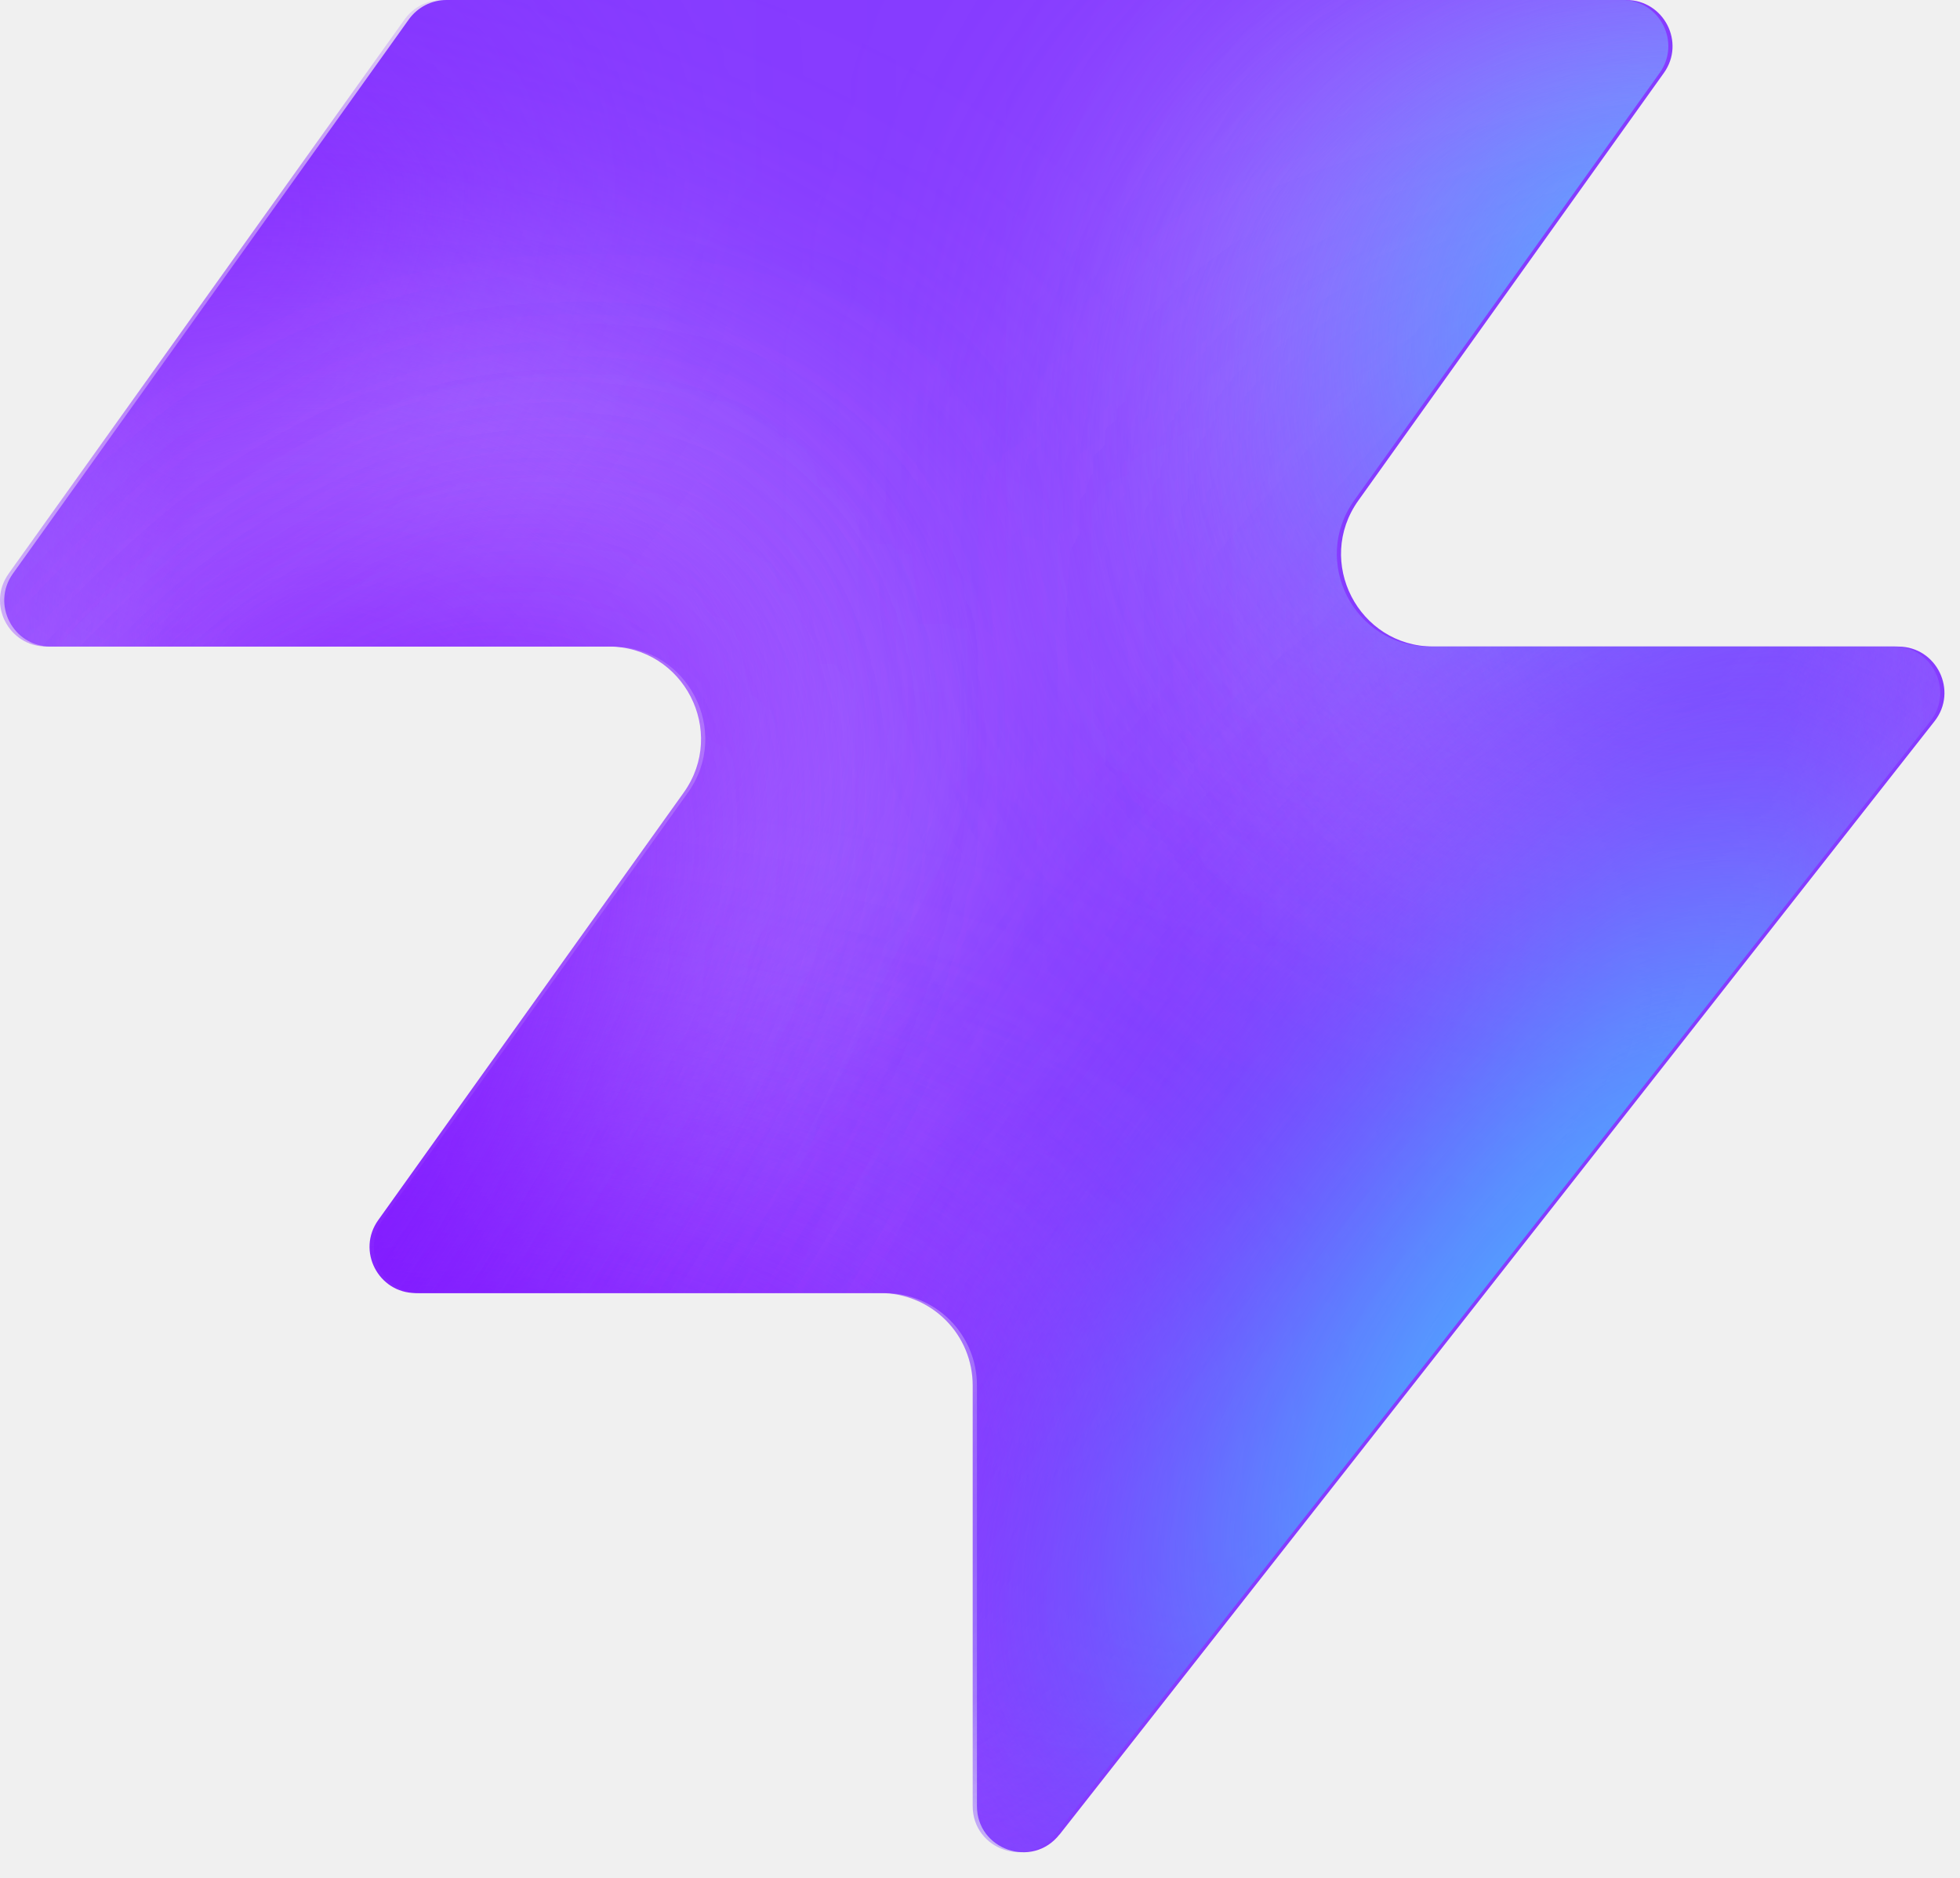
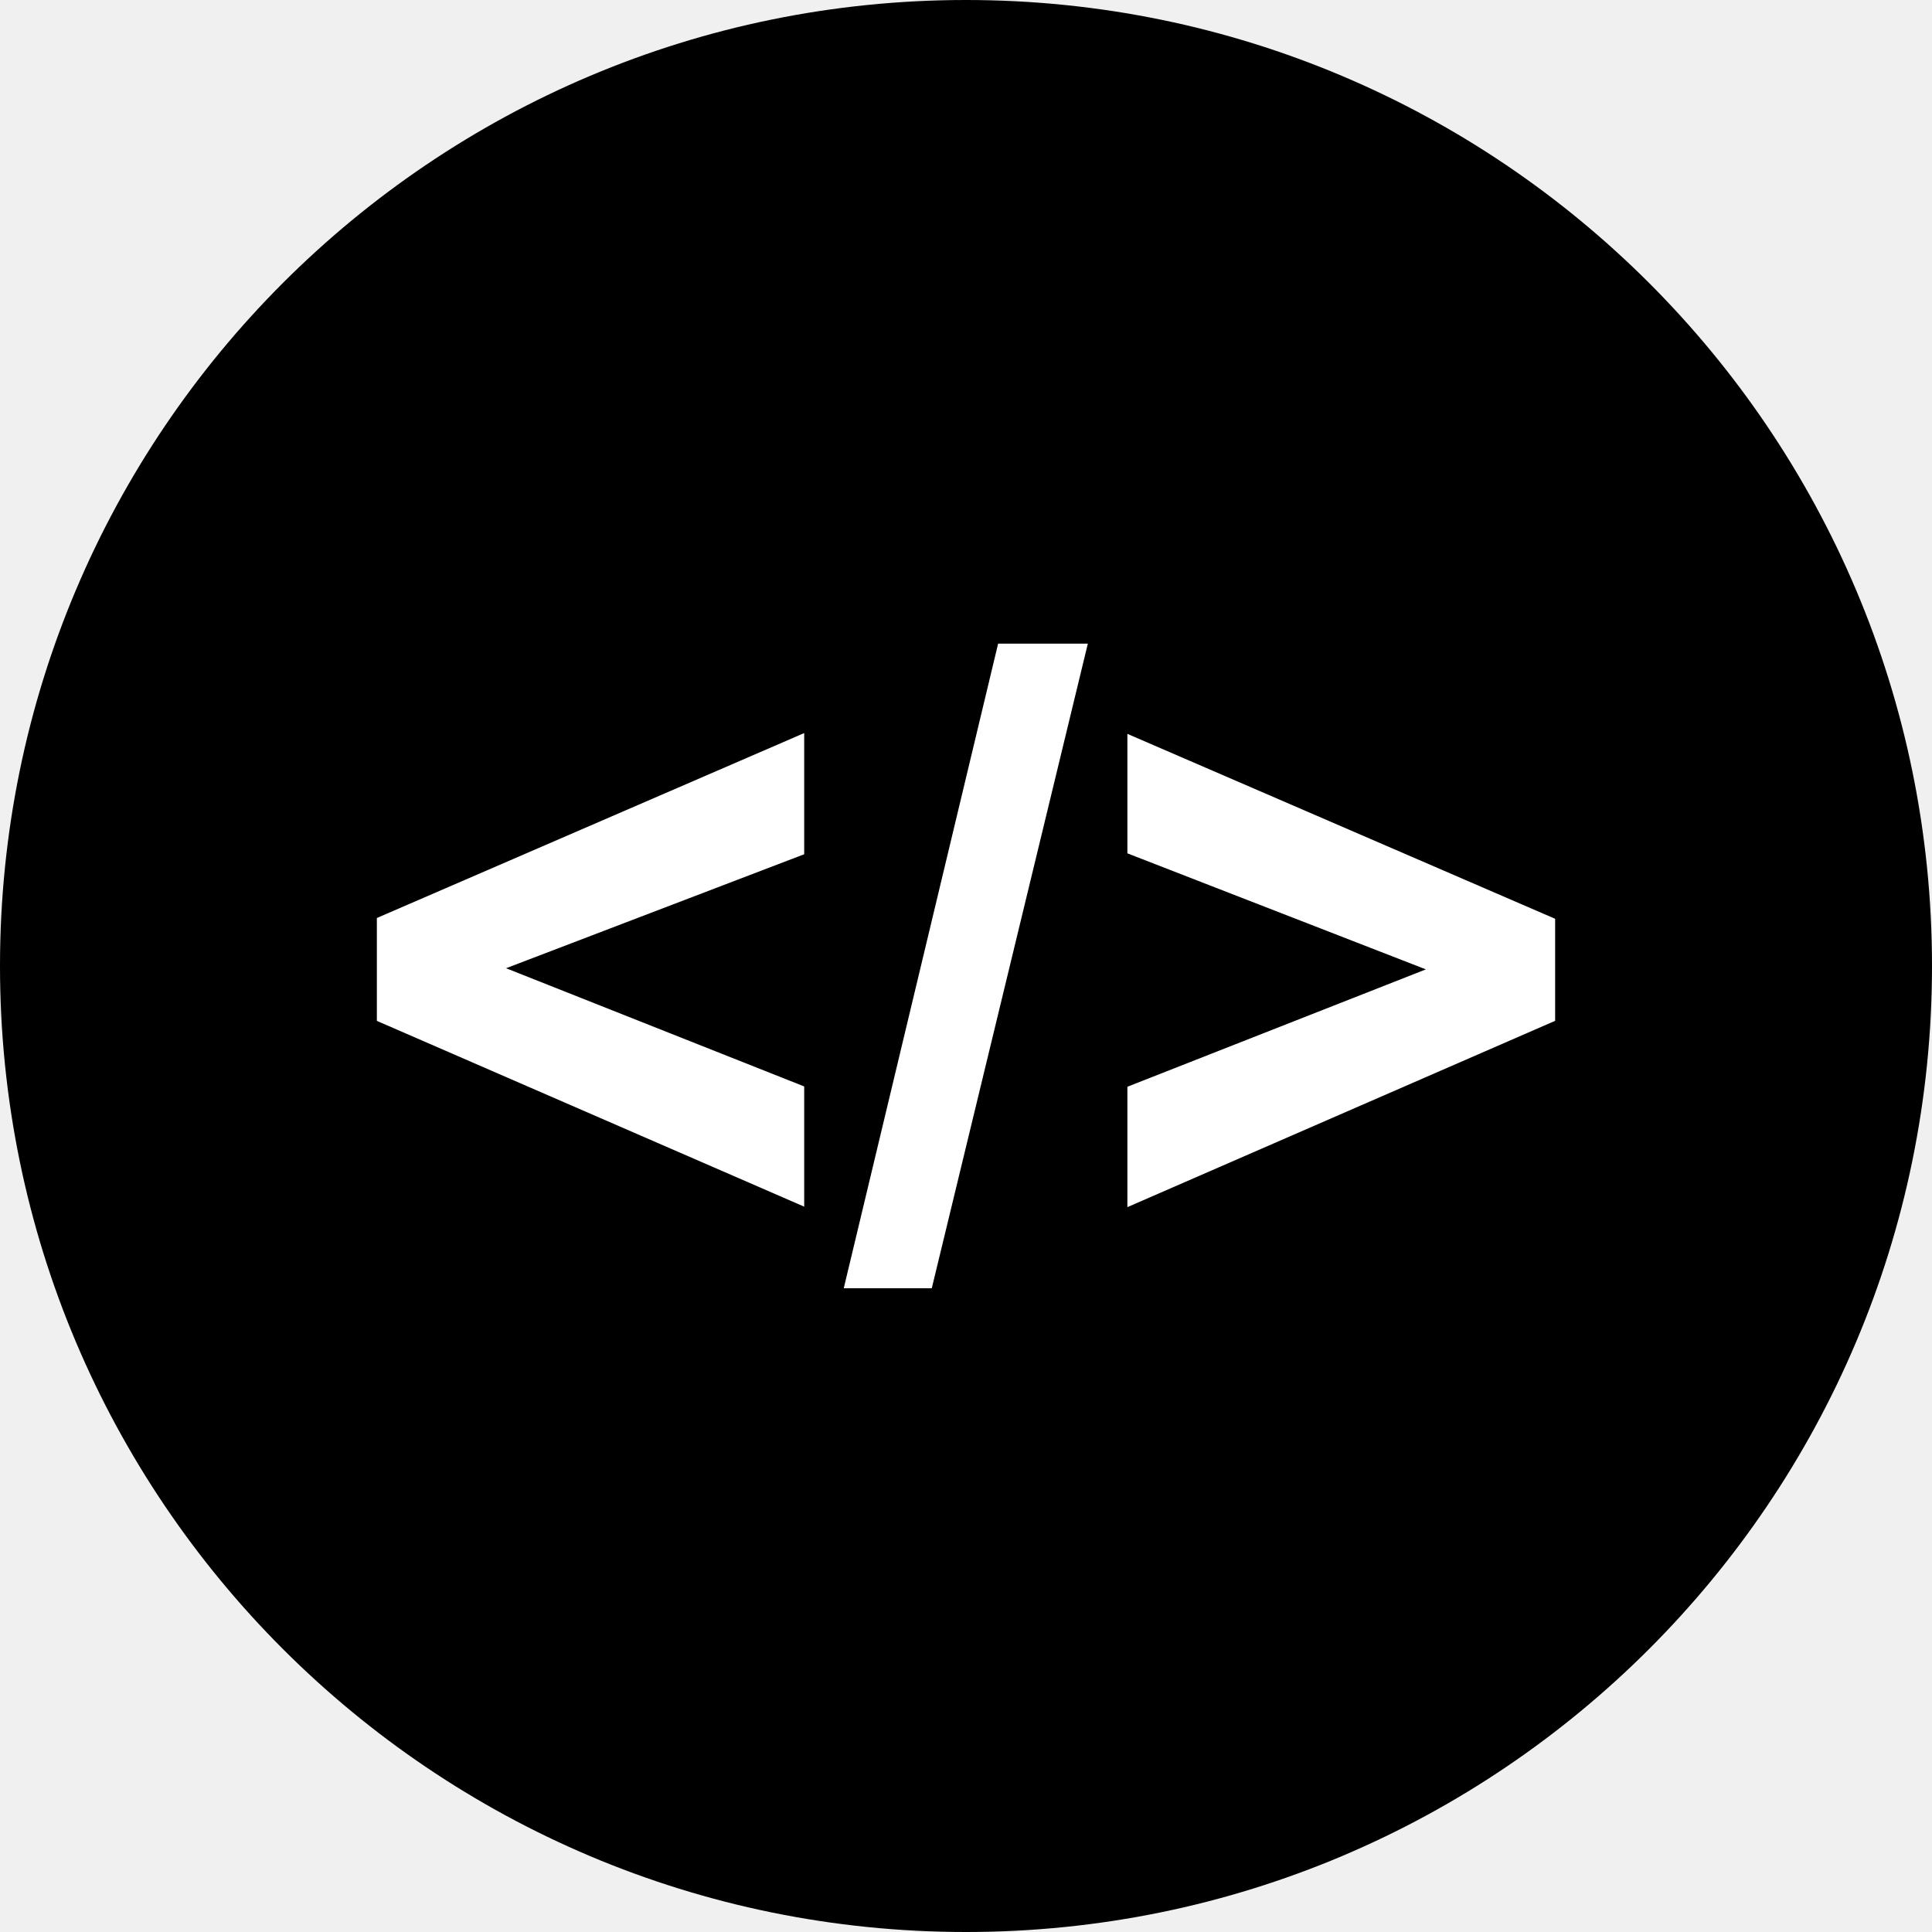
- <svg xmlns="http://www.w3.org/2000/svg" width="48" height="46" fill="none" viewBox="0 0 48 46">
-   <path fill="#863bff" d="M25.946 44.938c-.664.845-2.021.375-2.021-.698V33.937a2.26 2.26 0 0 0-2.262-2.262H10.287c-.92 0-1.456-1.04-.92-1.788l7.48-10.471c1.07-1.497 0-3.578-1.842-3.578H1.237c-.92 0-1.456-1.04-.92-1.788L10.013.474c.214-.297.556-.474.92-.474h28.894c.92 0 1.456 1.04.92 1.788l-7.48 10.471c-1.07 1.498 0 3.579 1.842 3.579h11.377c.943 0 1.473 1.088.89 1.83L25.947 44.94z" style="fill:#863bff;fill:color(display-p3 .525 .23 1);fill-opacity:1" />
-   <mask id="a" width="48" height="46" x="0" y="0" maskUnits="userSpaceOnUse" style="mask-type:alpha">
-     <path fill="#000" d="M25.842 44.938c-.664.844-2.021.375-2.021-.698V33.937a2.26 2.26 0 0 0-2.262-2.262H10.183c-.92 0-1.456-1.04-.92-1.788l7.48-10.471c1.07-1.498 0-3.579-1.842-3.579H1.133c-.92 0-1.456-1.04-.92-1.787L9.91.473c.214-.297.556-.474.92-.474h28.894c.92 0 1.456 1.04.92 1.788l-7.48 10.471c-1.07 1.498 0 3.578 1.842 3.578h11.377c.943 0 1.473 1.088.89 1.832L25.843 44.94z" style="fill:#000;fill-opacity:1" />
-   </mask>
-   <g mask="url(#a)">
-     <g filter="url(#b)">
-       <ellipse cx="5.508" cy="14.704" fill="#ede6ff" rx="5.508" ry="14.704" style="fill:#ede6ff;fill:color(display-p3 .927 .903 1);fill-opacity:1" transform="matrix(.00324 1 1 -.00324 -4.47 31.516)" />
-     </g>
-     <g filter="url(#c)">
-       <ellipse cx="10.399" cy="29.851" fill="#ede6ff" rx="10.399" ry="29.851" style="fill:#ede6ff;fill:color(display-p3 .927 .903 1);fill-opacity:1" transform="matrix(.00324 1 1 -.00324 -39.328 7.883)" />
-     </g>
-     <g filter="url(#d)">
-       <ellipse cx="5.508" cy="30.487" fill="#7e14ff" rx="5.508" ry="30.487" style="fill:#7e14ff;fill:color(display-p3 .492 .077 1);fill-opacity:1" transform="rotate(89.814 -25.913 -14.639)scale(1 -1)" />
-     </g>
-     <g filter="url(#e)">
-       <ellipse cx="5.508" cy="30.599" fill="#7e14ff" rx="5.508" ry="30.599" style="fill:#7e14ff;fill:color(display-p3 .492 .077 1);fill-opacity:1" transform="rotate(89.814 -32.644 -3.334)scale(1 -1)" />
-     </g>
-     <g filter="url(#f)">
-       <ellipse cx="5.508" cy="30.599" fill="#7e14ff" rx="5.508" ry="30.599" style="fill:#7e14ff;fill:color(display-p3 .492 .077 1);fill-opacity:1" transform="matrix(.00324 1 1 -.00324 -34.34 30.47)" />
-     </g>
-     <g filter="url(#g)">
-       <ellipse cx="14.072" cy="22.078" fill="#ede6ff" rx="14.072" ry="22.078" style="fill:#ede6ff;fill:color(display-p3 .927 .903 1);fill-opacity:1" transform="rotate(93.35 24.506 48.493)scale(-1 1)" />
-     </g>
-     <g filter="url(#h)">
-       <ellipse cx="3.47" cy="21.501" fill="#7e14ff" rx="3.47" ry="21.501" style="fill:#7e14ff;fill:color(display-p3 .492 .077 1);fill-opacity:1" transform="rotate(89.009 28.708 47.59)scale(-1 1)" />
-     </g>
-     <g filter="url(#i)">
-       <ellipse cx="3.47" cy="21.501" fill="#7e14ff" rx="3.47" ry="21.501" style="fill:#7e14ff;fill:color(display-p3 .492 .077 1);fill-opacity:1" transform="rotate(89.009 28.708 47.59)scale(-1 1)" />
-     </g>
-     <g filter="url(#j)">
-       <ellipse cx=".387" cy="8.972" fill="#7e14ff" rx="4.407" ry="29.108" style="fill:#7e14ff;fill:color(display-p3 .492 .077 1);fill-opacity:1" transform="rotate(39.51 .387 8.972)" />
-     </g>
-     <g filter="url(#k)">
-       <ellipse cx="47.523" cy="-6.092" fill="#7e14ff" rx="4.407" ry="29.108" style="fill:#7e14ff;fill:color(display-p3 .492 .077 1);fill-opacity:1" transform="rotate(37.892 47.523 -6.092)" />
-     </g>
-     <g filter="url(#l)">
-       <ellipse cx="41.412" cy="6.333" fill="#47bfff" rx="5.971" ry="9.665" style="fill:#47bfff;fill:color(display-p3 .28 .748 1);fill-opacity:1" transform="rotate(37.892 41.412 6.333)" />
-     </g>
-     <g filter="url(#m)">
-       <ellipse cx="-1.879" cy="38.332" fill="#7e14ff" rx="4.407" ry="29.108" style="fill:#7e14ff;fill:color(display-p3 .492 .077 1);fill-opacity:1" transform="rotate(37.892 -1.88 38.332)" />
-     </g>
-     <g filter="url(#n)">
-       <ellipse cx="-1.879" cy="38.332" fill="#7e14ff" rx="4.407" ry="29.108" style="fill:#7e14ff;fill:color(display-p3 .492 .077 1);fill-opacity:1" transform="rotate(37.892 -1.88 38.332)" />
-     </g>
-     <g filter="url(#o)">
-       <ellipse cx="35.651" cy="29.907" fill="#7e14ff" rx="4.407" ry="29.108" style="fill:#7e14ff;fill:color(display-p3 .492 .077 1);fill-opacity:1" transform="rotate(37.892 35.651 29.907)" />
-     </g>
-     <g filter="url(#p)">
-       <ellipse cx="38.418" cy="32.4" fill="#47bfff" rx="5.971" ry="15.297" style="fill:#47bfff;fill:color(display-p3 .28 .748 1);fill-opacity:1" transform="rotate(37.892 38.418 32.4)" />
-     </g>
+ <svg xmlns="http://www.w3.org/2000/svg" height="800px" width="800px" version="1.1" id="Layer_1" viewBox="0 0 512 512" xml:space="preserve">
+   <circle cx="256" cy="256" r="256" />
+   <g>
+     <path style="fill:#FFFFFF;" d="M213.12,319.776L99.872,270.544V243.28l113.248-49.008v32.112l-79.008,30.208l79.008,31.328V319.776   z" />
+     <path style="fill:#FFFFFF;" d="M223.6,341.408l40.912-170.832h23.776l-41.36,170.832H223.6z" />
+     <path style="fill:#FFFFFF;" d="M298.768,319.904V288l79.104-31.104l-79.104-30.752V194.48l113.36,49.008v27.04L298.768,319.904z" />
  </g>
-   <defs>
-     <filter id="b" width="60.045" height="41.654" x="-19.77" y="16.149" color-interpolation-filters="sRGB" filterUnits="userSpaceOnUse">
-       <feFlood flood-opacity="0" result="BackgroundImageFix" />
-       <feBlend in="SourceGraphic" in2="BackgroundImageFix" result="shape" />
-       <feGaussianBlur result="effect1_foregroundBlur_2002_17158" stdDeviation="7.659" />
-     </filter>
-     <filter id="c" width="90.34" height="51.437" x="-54.613" y="-7.533" color-interpolation-filters="sRGB" filterUnits="userSpaceOnUse">
-       <feFlood flood-opacity="0" result="BackgroundImageFix" />
-       <feBlend in="SourceGraphic" in2="BackgroundImageFix" result="shape" />
-       <feGaussianBlur result="effect1_foregroundBlur_2002_17158" stdDeviation="7.659" />
-     </filter>
-     <filter id="d" width="79.355" height="29.4" x="-49.64" y="2.03" color-interpolation-filters="sRGB" filterUnits="userSpaceOnUse">
-       <feFlood flood-opacity="0" result="BackgroundImageFix" />
-       <feBlend in="SourceGraphic" in2="BackgroundImageFix" result="shape" />
-       <feGaussianBlur result="effect1_foregroundBlur_2002_17158" stdDeviation="4.596" />
-     </filter>
-     <filter id="e" width="79.579" height="29.4" x="-45.045" y="20.029" color-interpolation-filters="sRGB" filterUnits="userSpaceOnUse">
-       <feFlood flood-opacity="0" result="BackgroundImageFix" />
-       <feBlend in="SourceGraphic" in2="BackgroundImageFix" result="shape" />
-       <feGaussianBlur result="effect1_foregroundBlur_2002_17158" stdDeviation="4.596" />
-     </filter>
-     <filter id="f" width="79.579" height="29.4" x="-43.513" y="21.178" color-interpolation-filters="sRGB" filterUnits="userSpaceOnUse">
-       <feFlood flood-opacity="0" result="BackgroundImageFix" />
-       <feBlend in="SourceGraphic" in2="BackgroundImageFix" result="shape" />
-       <feGaussianBlur result="effect1_foregroundBlur_2002_17158" stdDeviation="4.596" />
-     </filter>
-     <filter id="g" width="74.749" height="58.852" x="15.756" y="-17.901" color-interpolation-filters="sRGB" filterUnits="userSpaceOnUse">
-       <feFlood flood-opacity="0" result="BackgroundImageFix" />
-       <feBlend in="SourceGraphic" in2="BackgroundImageFix" result="shape" />
-       <feGaussianBlur result="effect1_foregroundBlur_2002_17158" stdDeviation="7.659" />
-     </filter>
-     <filter id="h" width="61.377" height="25.362" x="23.548" y="2.284" color-interpolation-filters="sRGB" filterUnits="userSpaceOnUse">
-       <feFlood flood-opacity="0" result="BackgroundImageFix" />
-       <feBlend in="SourceGraphic" in2="BackgroundImageFix" result="shape" />
-       <feGaussianBlur result="effect1_foregroundBlur_2002_17158" stdDeviation="4.596" />
-     </filter>
-     <filter id="i" width="61.377" height="25.362" x="23.548" y="2.284" color-interpolation-filters="sRGB" filterUnits="userSpaceOnUse">
-       <feFlood flood-opacity="0" result="BackgroundImageFix" />
-       <feBlend in="SourceGraphic" in2="BackgroundImageFix" result="shape" />
-       <feGaussianBlur result="effect1_foregroundBlur_2002_17158" stdDeviation="4.596" />
-     </filter>
-     <filter id="j" width="56.045" height="63.649" x="-27.636" y="-22.853" color-interpolation-filters="sRGB" filterUnits="userSpaceOnUse">
-       <feFlood flood-opacity="0" result="BackgroundImageFix" />
-       <feBlend in="SourceGraphic" in2="BackgroundImageFix" result="shape" />
-       <feGaussianBlur result="effect1_foregroundBlur_2002_17158" stdDeviation="4.596" />
-     </filter>
-     <filter id="k" width="54.814" height="64.646" x="20.116" y="-38.415" color-interpolation-filters="sRGB" filterUnits="userSpaceOnUse">
-       <feFlood flood-opacity="0" result="BackgroundImageFix" />
-       <feBlend in="SourceGraphic" in2="BackgroundImageFix" result="shape" />
-       <feGaussianBlur result="effect1_foregroundBlur_2002_17158" stdDeviation="4.596" />
-     </filter>
-     <filter id="l" width="33.541" height="35.313" x="24.641" y="-11.323" color-interpolation-filters="sRGB" filterUnits="userSpaceOnUse">
-       <feFlood flood-opacity="0" result="BackgroundImageFix" />
-       <feBlend in="SourceGraphic" in2="BackgroundImageFix" result="shape" />
-       <feGaussianBlur result="effect1_foregroundBlur_2002_17158" stdDeviation="4.596" />
-     </filter>
-     <filter id="m" width="54.814" height="64.646" x="-29.286" y="6.009" color-interpolation-filters="sRGB" filterUnits="userSpaceOnUse">
-       <feFlood flood-opacity="0" result="BackgroundImageFix" />
-       <feBlend in="SourceGraphic" in2="BackgroundImageFix" result="shape" />
-       <feGaussianBlur result="effect1_foregroundBlur_2002_17158" stdDeviation="4.596" />
-     </filter>
-     <filter id="n" width="54.814" height="64.646" x="-29.286" y="6.009" color-interpolation-filters="sRGB" filterUnits="userSpaceOnUse">
-       <feFlood flood-opacity="0" result="BackgroundImageFix" />
-       <feBlend in="SourceGraphic" in2="BackgroundImageFix" result="shape" />
-       <feGaussianBlur result="effect1_foregroundBlur_2002_17158" stdDeviation="4.596" />
-     </filter>
-     <filter id="o" width="54.814" height="64.646" x="8.244" y="-2.416" color-interpolation-filters="sRGB" filterUnits="userSpaceOnUse">
-       <feFlood flood-opacity="0" result="BackgroundImageFix" />
-       <feBlend in="SourceGraphic" in2="BackgroundImageFix" result="shape" />
-       <feGaussianBlur result="effect1_foregroundBlur_2002_17158" stdDeviation="4.596" />
-     </filter>
-     <filter id="p" width="39.409" height="43.623" x="18.713" y="10.588" color-interpolation-filters="sRGB" filterUnits="userSpaceOnUse">
-       <feFlood flood-opacity="0" result="BackgroundImageFix" />
-       <feBlend in="SourceGraphic" in2="BackgroundImageFix" result="shape" />
-       <feGaussianBlur result="effect1_foregroundBlur_2002_17158" stdDeviation="4.596" />
-     </filter>
-   </defs>
</svg>
